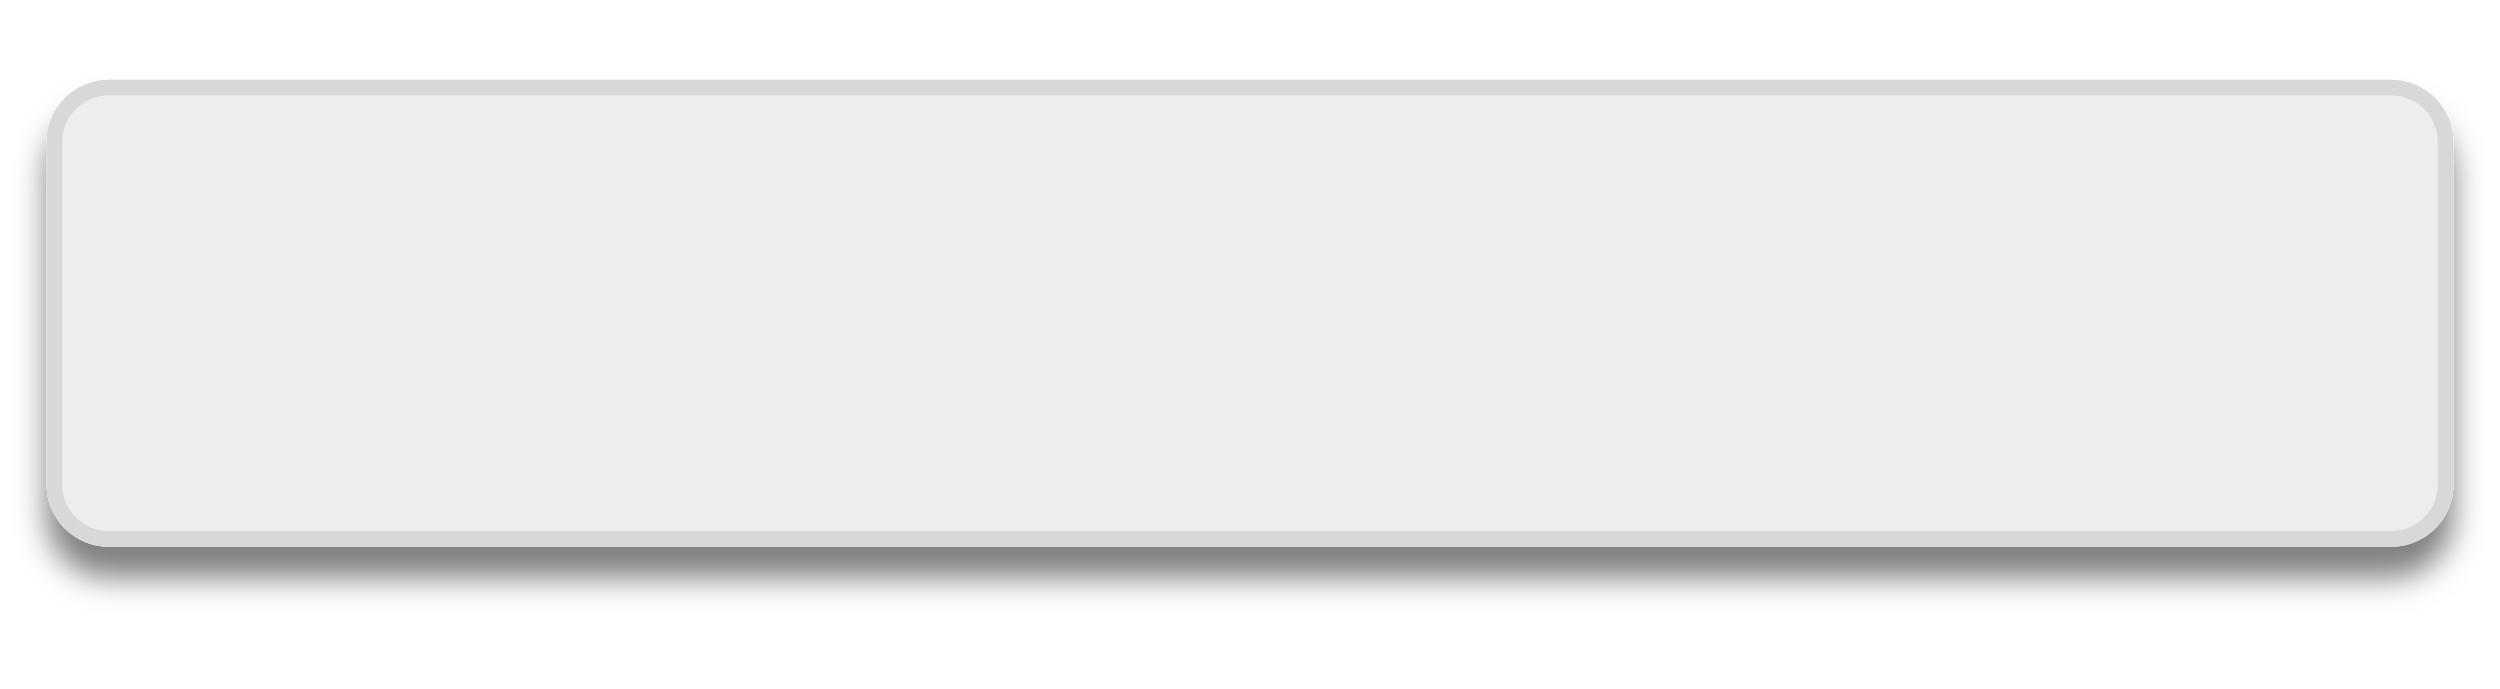
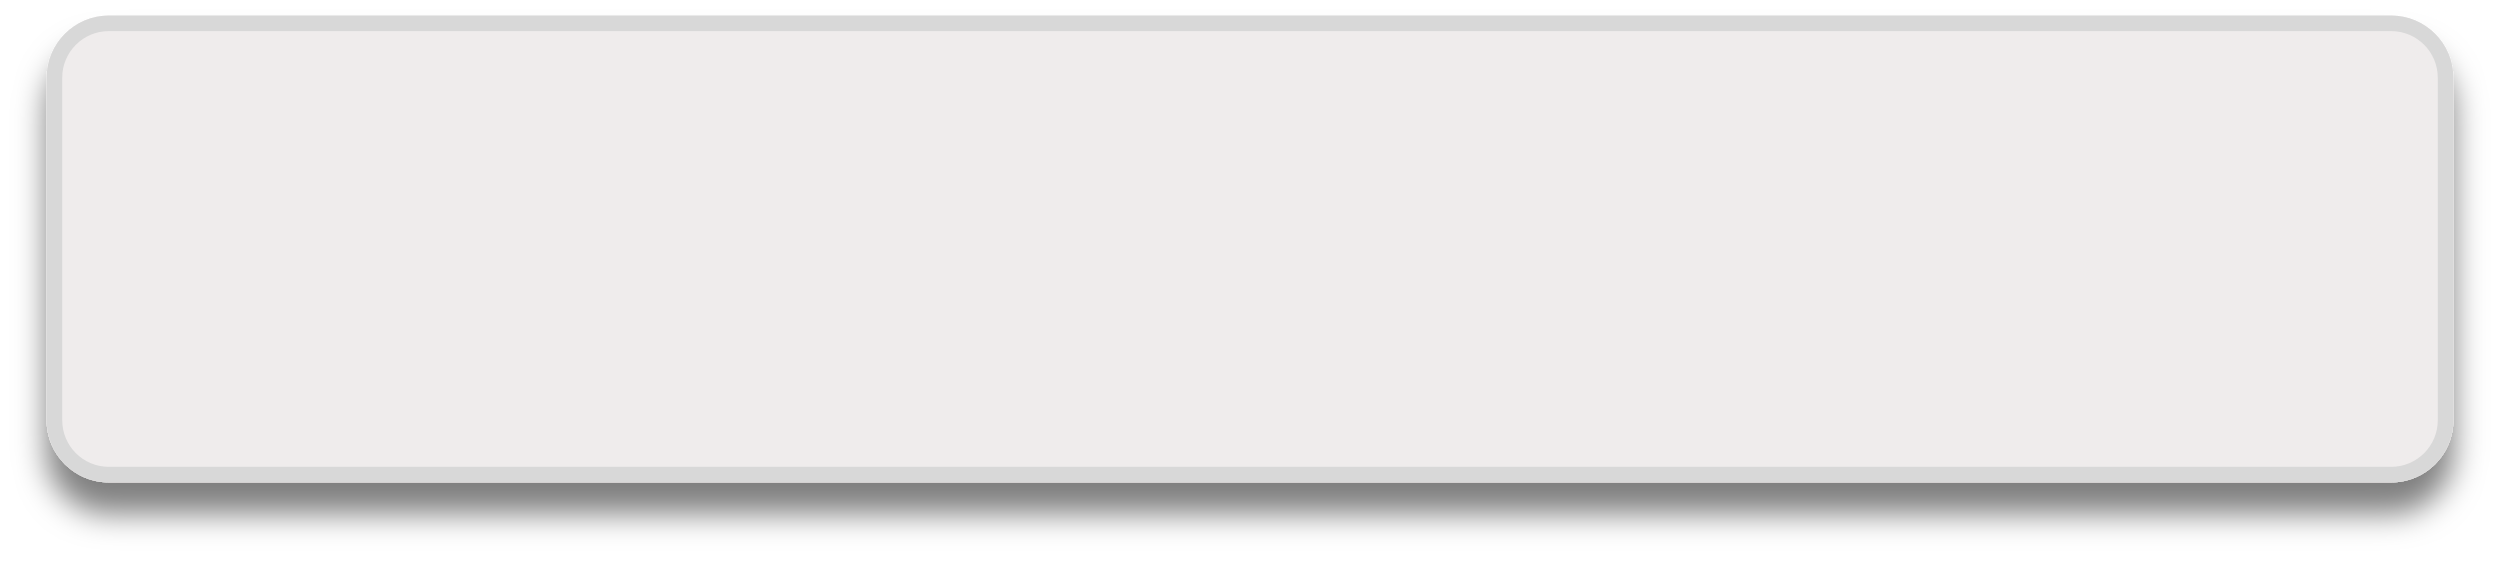
- <svg xmlns="http://www.w3.org/2000/svg" width="130.748" height="36.017" viewBox="0 0 160.748 36.017">
+ <svg xmlns="http://www.w3.org/2000/svg" width="160.748" height="36.017" viewBox="0 0 160.748 36.017">
  <defs>
    <filter id="Rectangle_610" x="0" y="0" width="160.748" height="36.017" filterUnits="userSpaceOnUse">
      <feOffset dy="2" input="SourceAlpha" />
      <feGaussianBlur stdDeviation="1" result="blur" />
      <feFlood flood-opacity="0.502" />
      <feComposite operator="in" in2="blur" />
      <feComposite in="SourceGraphic" />
    </filter>
  </defs>
  <g id="Component_25_1" data-name="Component 25 – 1" transform="translate(3 1)">
    <g transform="matrix(1, 0, 0, 1, -3, -1)" filter="url(#Rectangle_610)">
      <g id="Rectangle_610-2" data-name="Rectangle 610" transform="translate(3 1)" fill="#efecec" stroke="#d8d8d8" stroke-width="1">
        <rect width="154.748" height="30.017" rx="4" stroke="none" />
        <rect x="0.5" y="0.5" width="153.748" height="29.017" rx="3.5" fill="none" />
      </g>
    </g>
  </g>
</svg>
